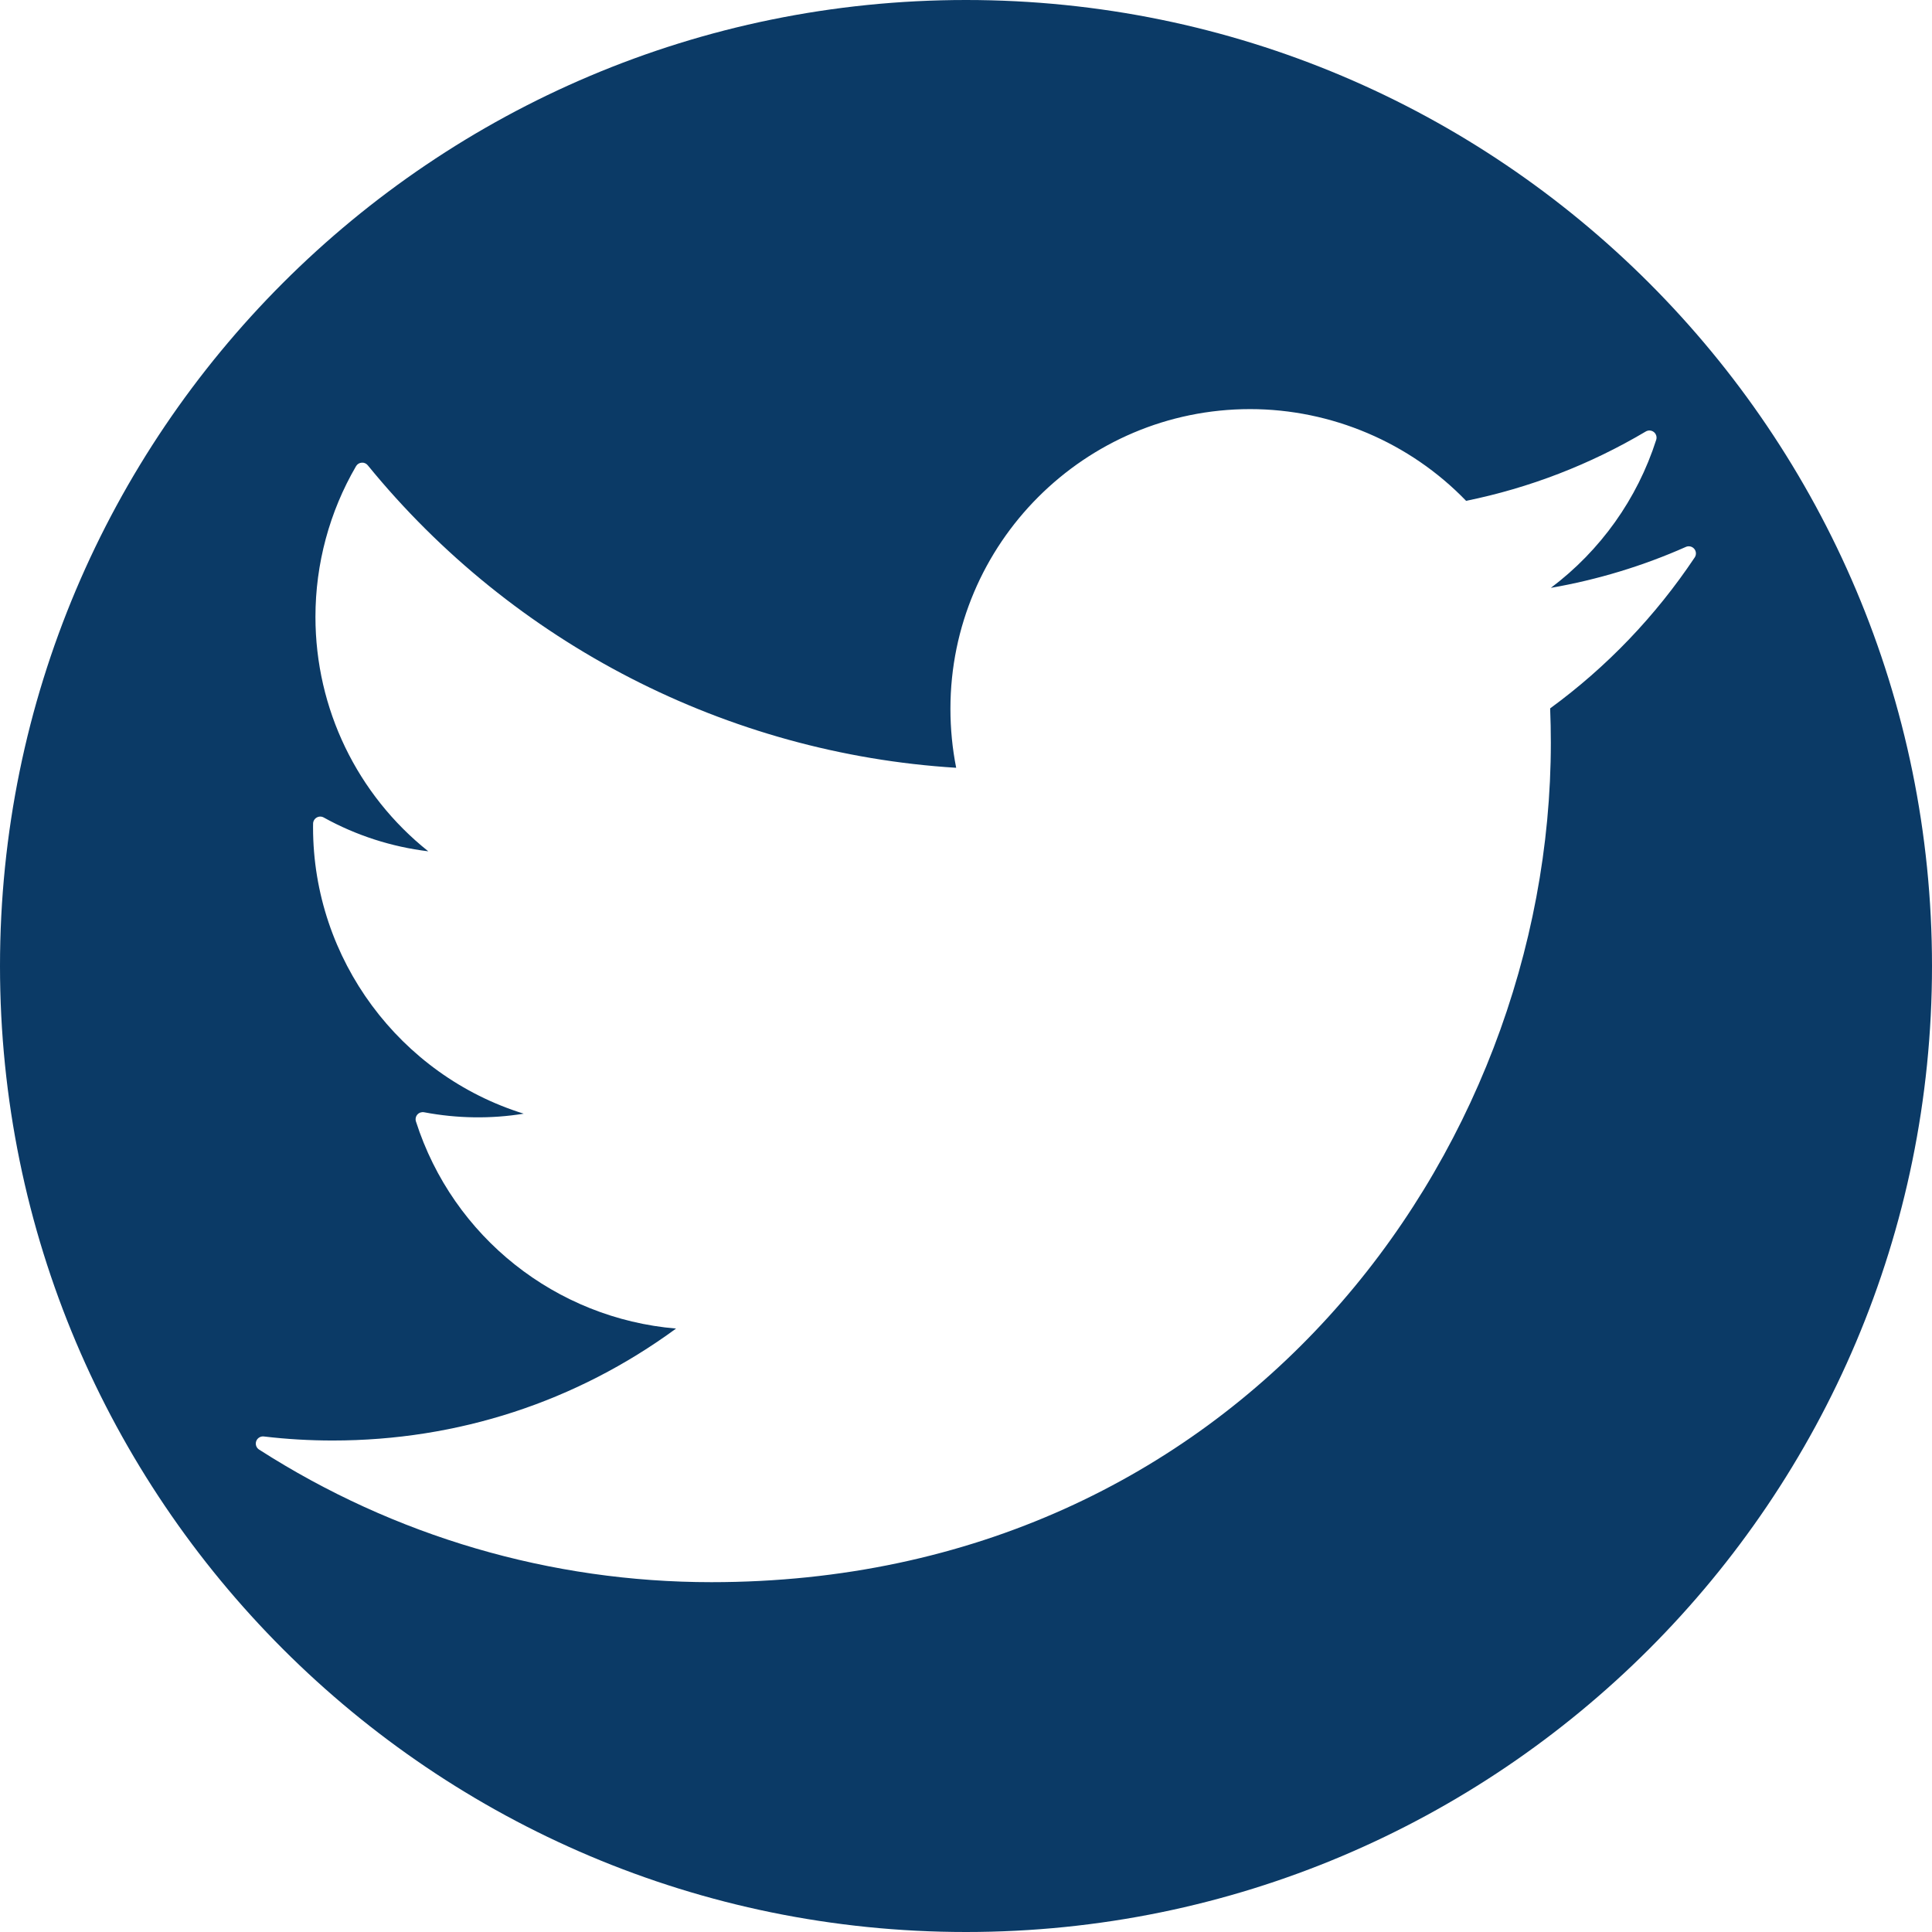
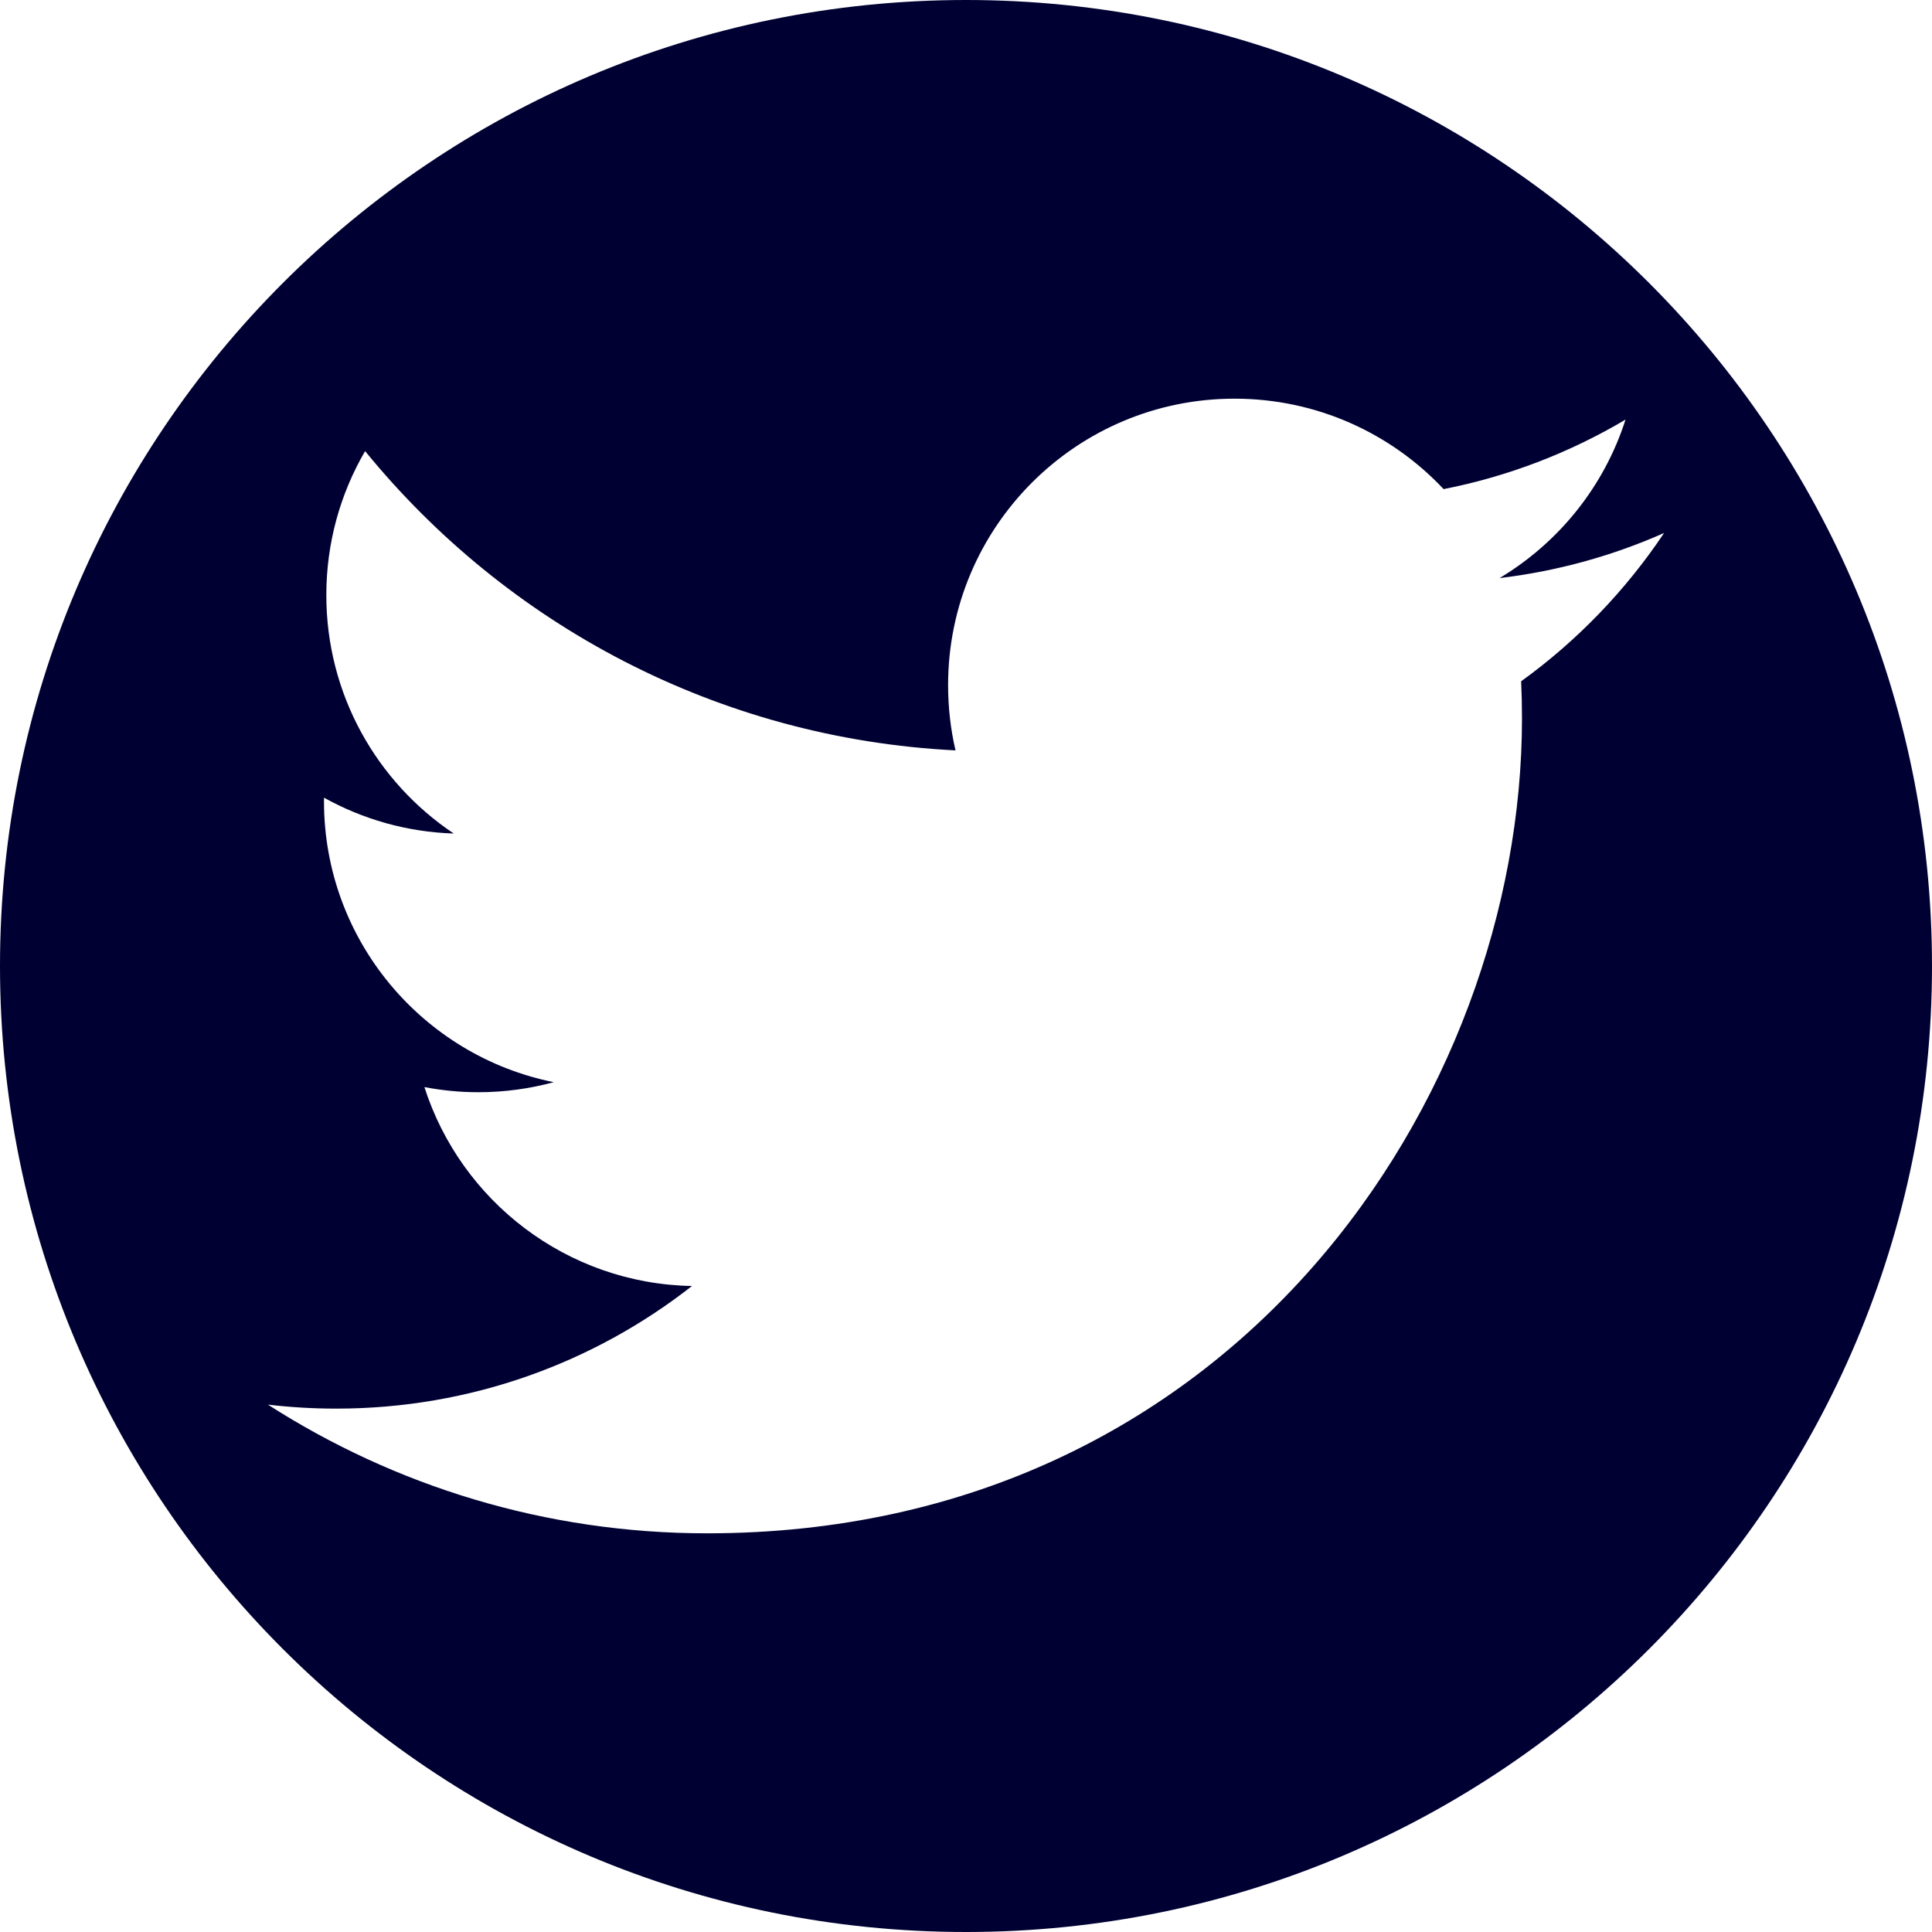
- <svg xmlns="http://www.w3.org/2000/svg" version="1.1" id="Capa_1" x="0px" y="0px" width="512px" height="512px" viewBox="0 0 97.75 97.75" style="enable-background:new 0 0 97.75 97.75;" xml:space="preserve">
+ <svg xmlns="http://www.w3.org/2000/svg" version="1.1" id="Capa_1" x="0px" y="0px" width="512px" height="512px" viewBox="0 0 512 512" style="enable-background:new 0 0 512 512;" xml:space="preserve">
  <g>
-     <path d="M48.875,0C21.882,0,0,21.882,0,48.875S21.882,97.75,48.875,97.75S97.75,75.868,97.75,48.875S75.868,0,48.875,0z    M78.43,35.841c0.023,0.577,0.035,1.155,0.035,1.736c0,20.878-15.887,42.473-42.473,42.473c-8.127,0-16.04-2.319-22.883-6.708   c-0.143-0.091-0.202-0.268-0.145-0.427c0.057-0.158,0.218-0.256,0.383-0.237c1.148,0.137,2.322,0.205,3.487,0.205   c6.323,0,12.309-1.955,17.372-5.664c-6.069-0.512-11.285-4.619-13.161-10.478c-0.039-0.122-0.011-0.255,0.073-0.351   c0.085-0.096,0.215-0.138,0.339-0.115c1.682,0.319,3.392,0.34,5.04,0.072c-6.259-1.945-10.658-7.808-10.658-14.483l0.002-0.194   c0.003-0.127,0.072-0.243,0.182-0.306c0.109-0.064,0.245-0.065,0.355-0.003c1.632,0.906,3.438,1.488,5.291,1.711   c-3.597-2.867-5.709-7.213-5.709-11.862c0-2.682,0.71-5.318,2.054-7.623c0.06-0.103,0.166-0.169,0.284-0.178   c0.119-0.012,0.234,0.04,0.309,0.132c7.362,9.03,18.191,14.59,29.771,15.305c-0.193-0.972-0.291-1.974-0.291-2.985   c0-8.361,6.802-15.162,15.162-15.162c4.11,0,8.082,1.689,10.929,4.641c3.209-0.654,6.266-1.834,9.09-3.508   c0.129-0.077,0.291-0.065,0.41,0.028c0.116,0.094,0.164,0.25,0.118,0.394c-0.957,2.993-2.823,5.604-5.33,7.489   c2.361-0.411,4.652-1.105,6.831-2.072c0.146-0.067,0.319-0.025,0.424,0.098c0.104,0.124,0.113,0.301,0.023,0.435   C83.759,31.175,81.299,33.744,78.43,35.841z" fill="#0b3a66" />
+     <path d="M256,0C114.615,0,0,114.615,0,256s114.615,256,256,256s256-114.615,256-256S397.385,0,256,0z M403.121,180.544   c0.146,3.254,0.221,6.528,0.221,9.819c0,100.311-76.354,215.982-215.979,215.982c-42.868,0-82.768-12.568-116.363-34.106   c5.938,0.702,11.981,1.062,18.108,1.062c35.565,0,68.295-12.138,94.275-32.496c-33.217-0.611-61.25-22.562-70.912-52.717   c4.637,0.885,9.392,1.361,14.283,1.361c6.923,0,13.629-0.928,19.999-2.662c-34.726-6.977-60.893-37.656-60.893-74.434   c0-0.32,0-0.639,0.008-0.955c10.235,5.685,21.939,9.1,34.382,9.494c-20.37-13.611-33.77-36.846-33.77-63.184   c0-13.911,3.744-26.952,10.278-38.162c37.439,45.927,93.374,76.146,156.462,79.314c-1.294-5.559-1.965-11.351-1.965-17.302   c0-41.92,33.99-75.906,75.909-75.906c21.832,0,41.562,9.218,55.408,23.97c17.291-3.404,33.537-9.721,48.207-18.42   c-5.668,17.727-17.705,32.603-33.377,41.997c15.355-1.834,29.984-5.916,43.598-11.952   C430.824,156.471,417.955,169.84,403.121,180.544z" fill="#000132" />
  </g>
  <g>
</g>
  <g>
</g>
  <g>
</g>
  <g>
</g>
  <g>
</g>
  <g>
</g>
  <g>
</g>
  <g>
</g>
  <g>
</g>
  <g>
</g>
  <g>
</g>
  <g>
</g>
  <g>
</g>
  <g>
</g>
  <g>
</g>
</svg>
